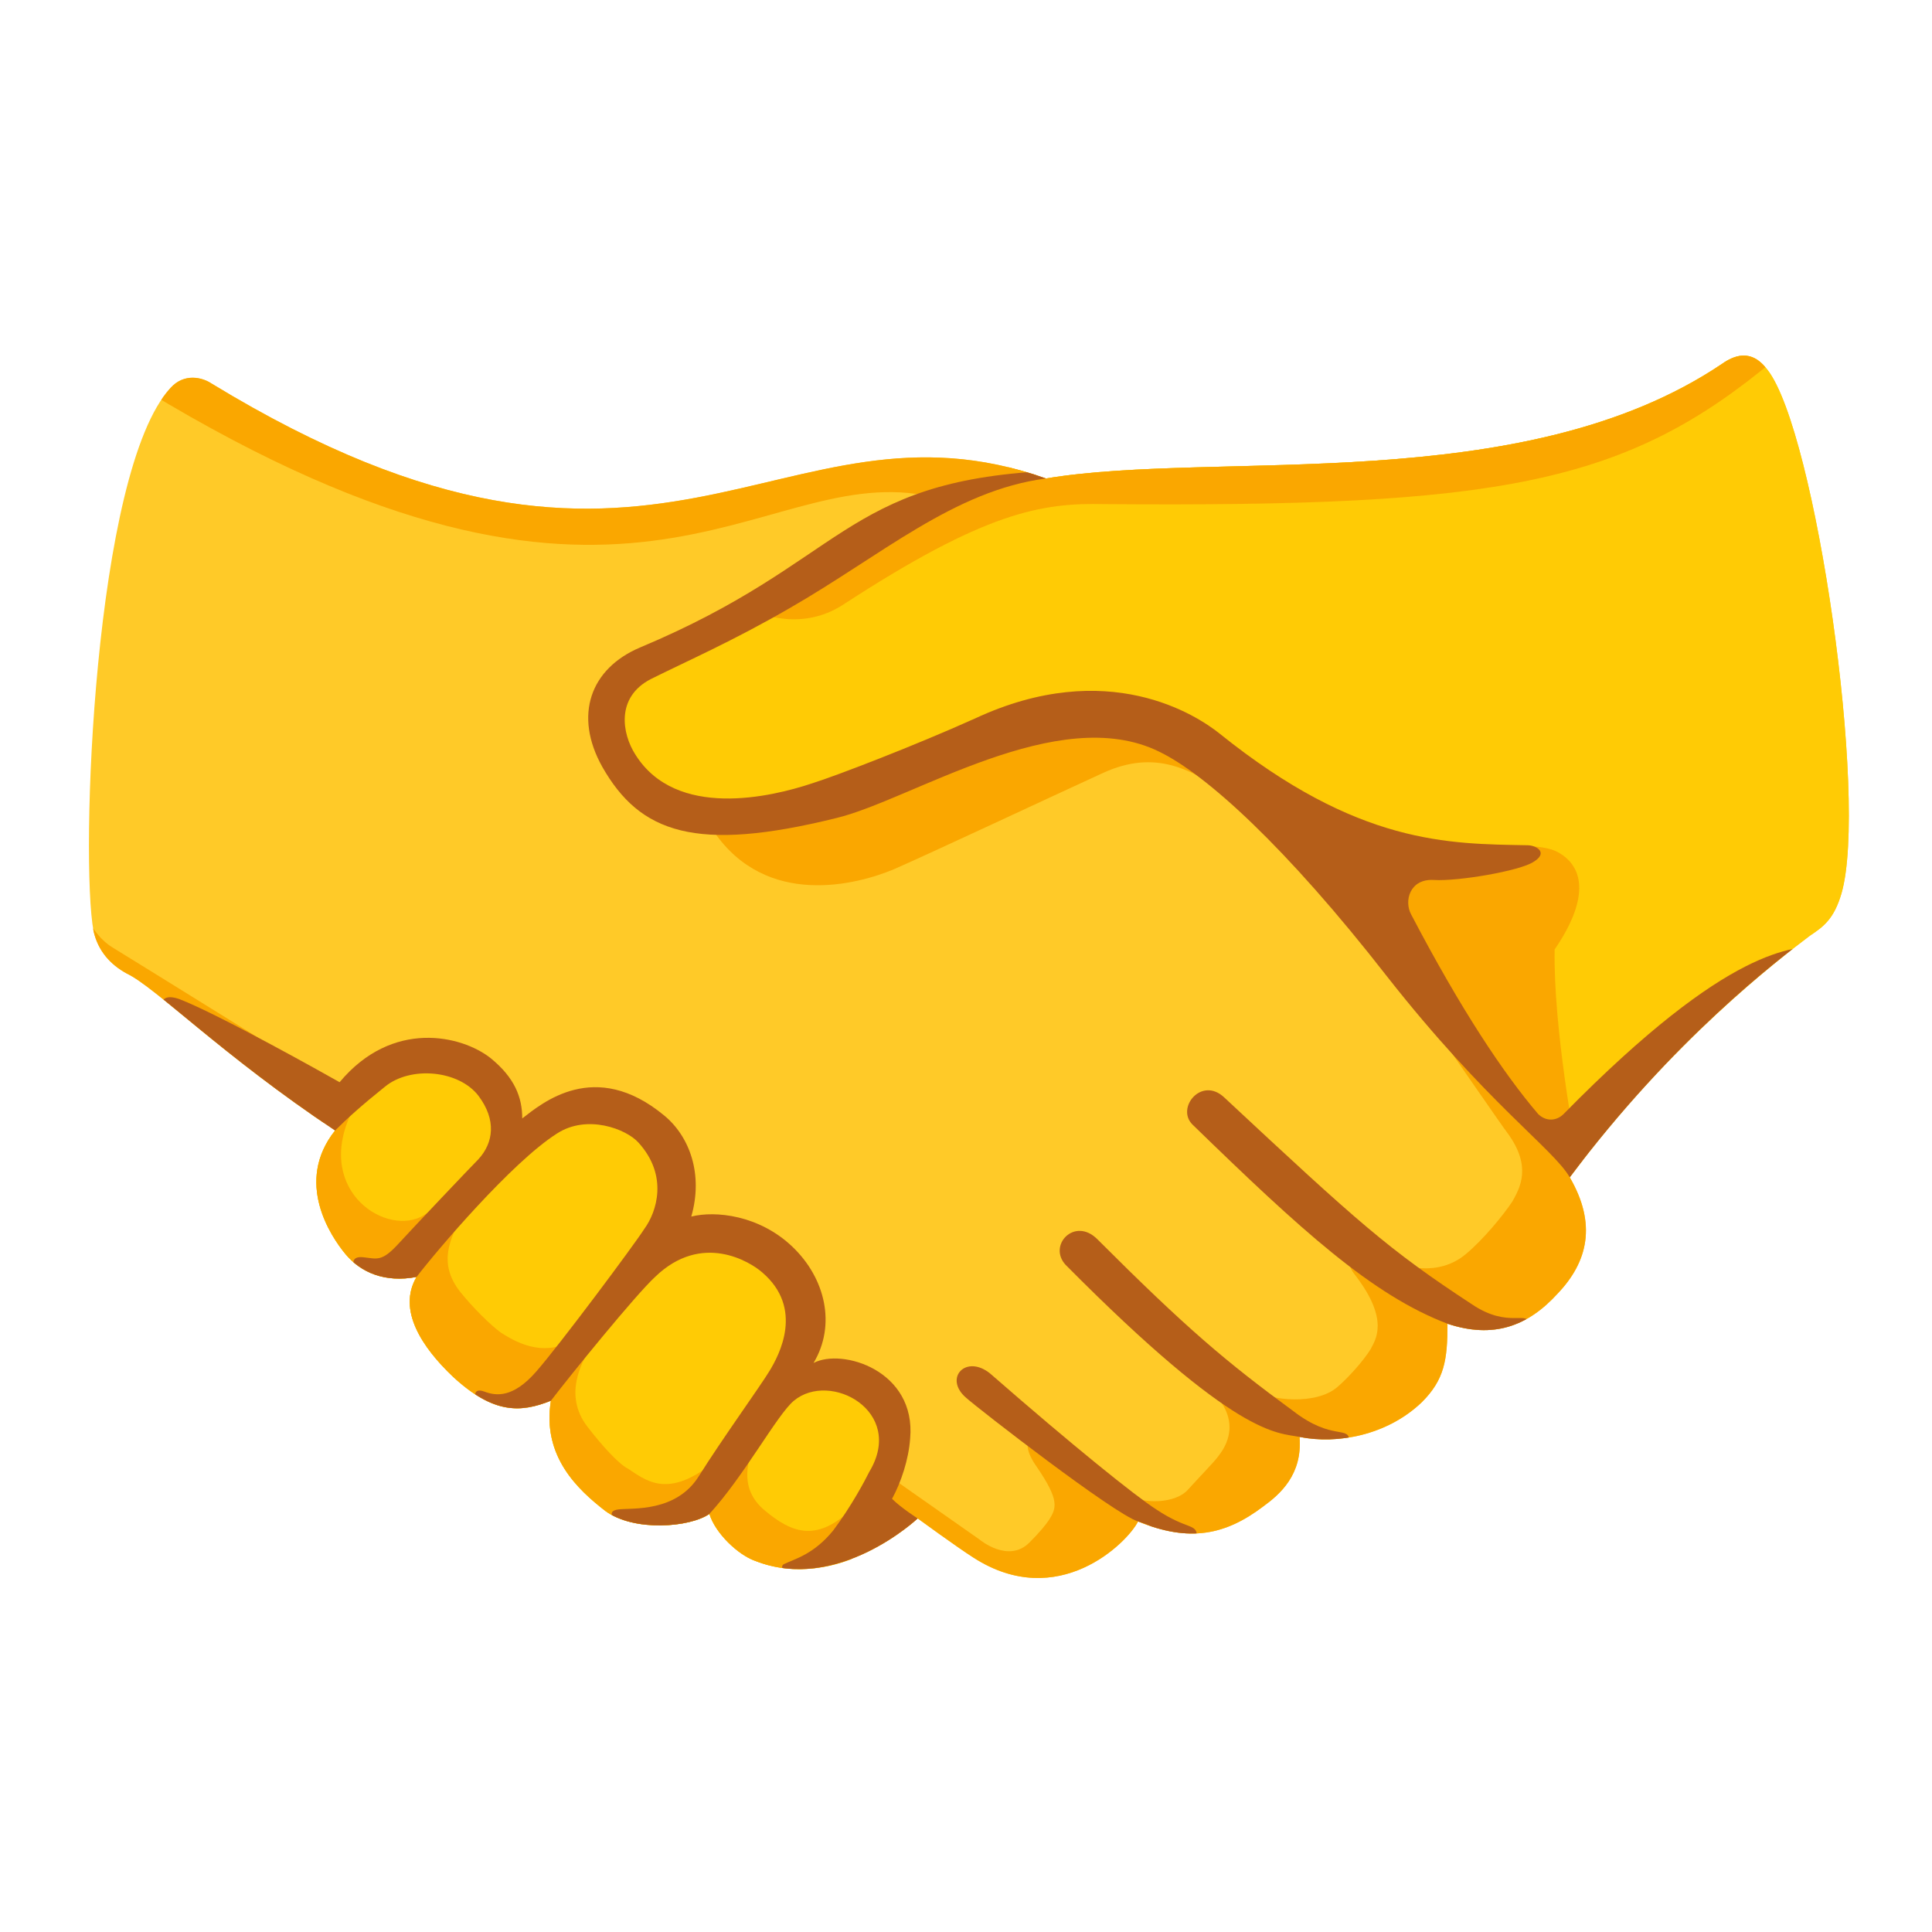
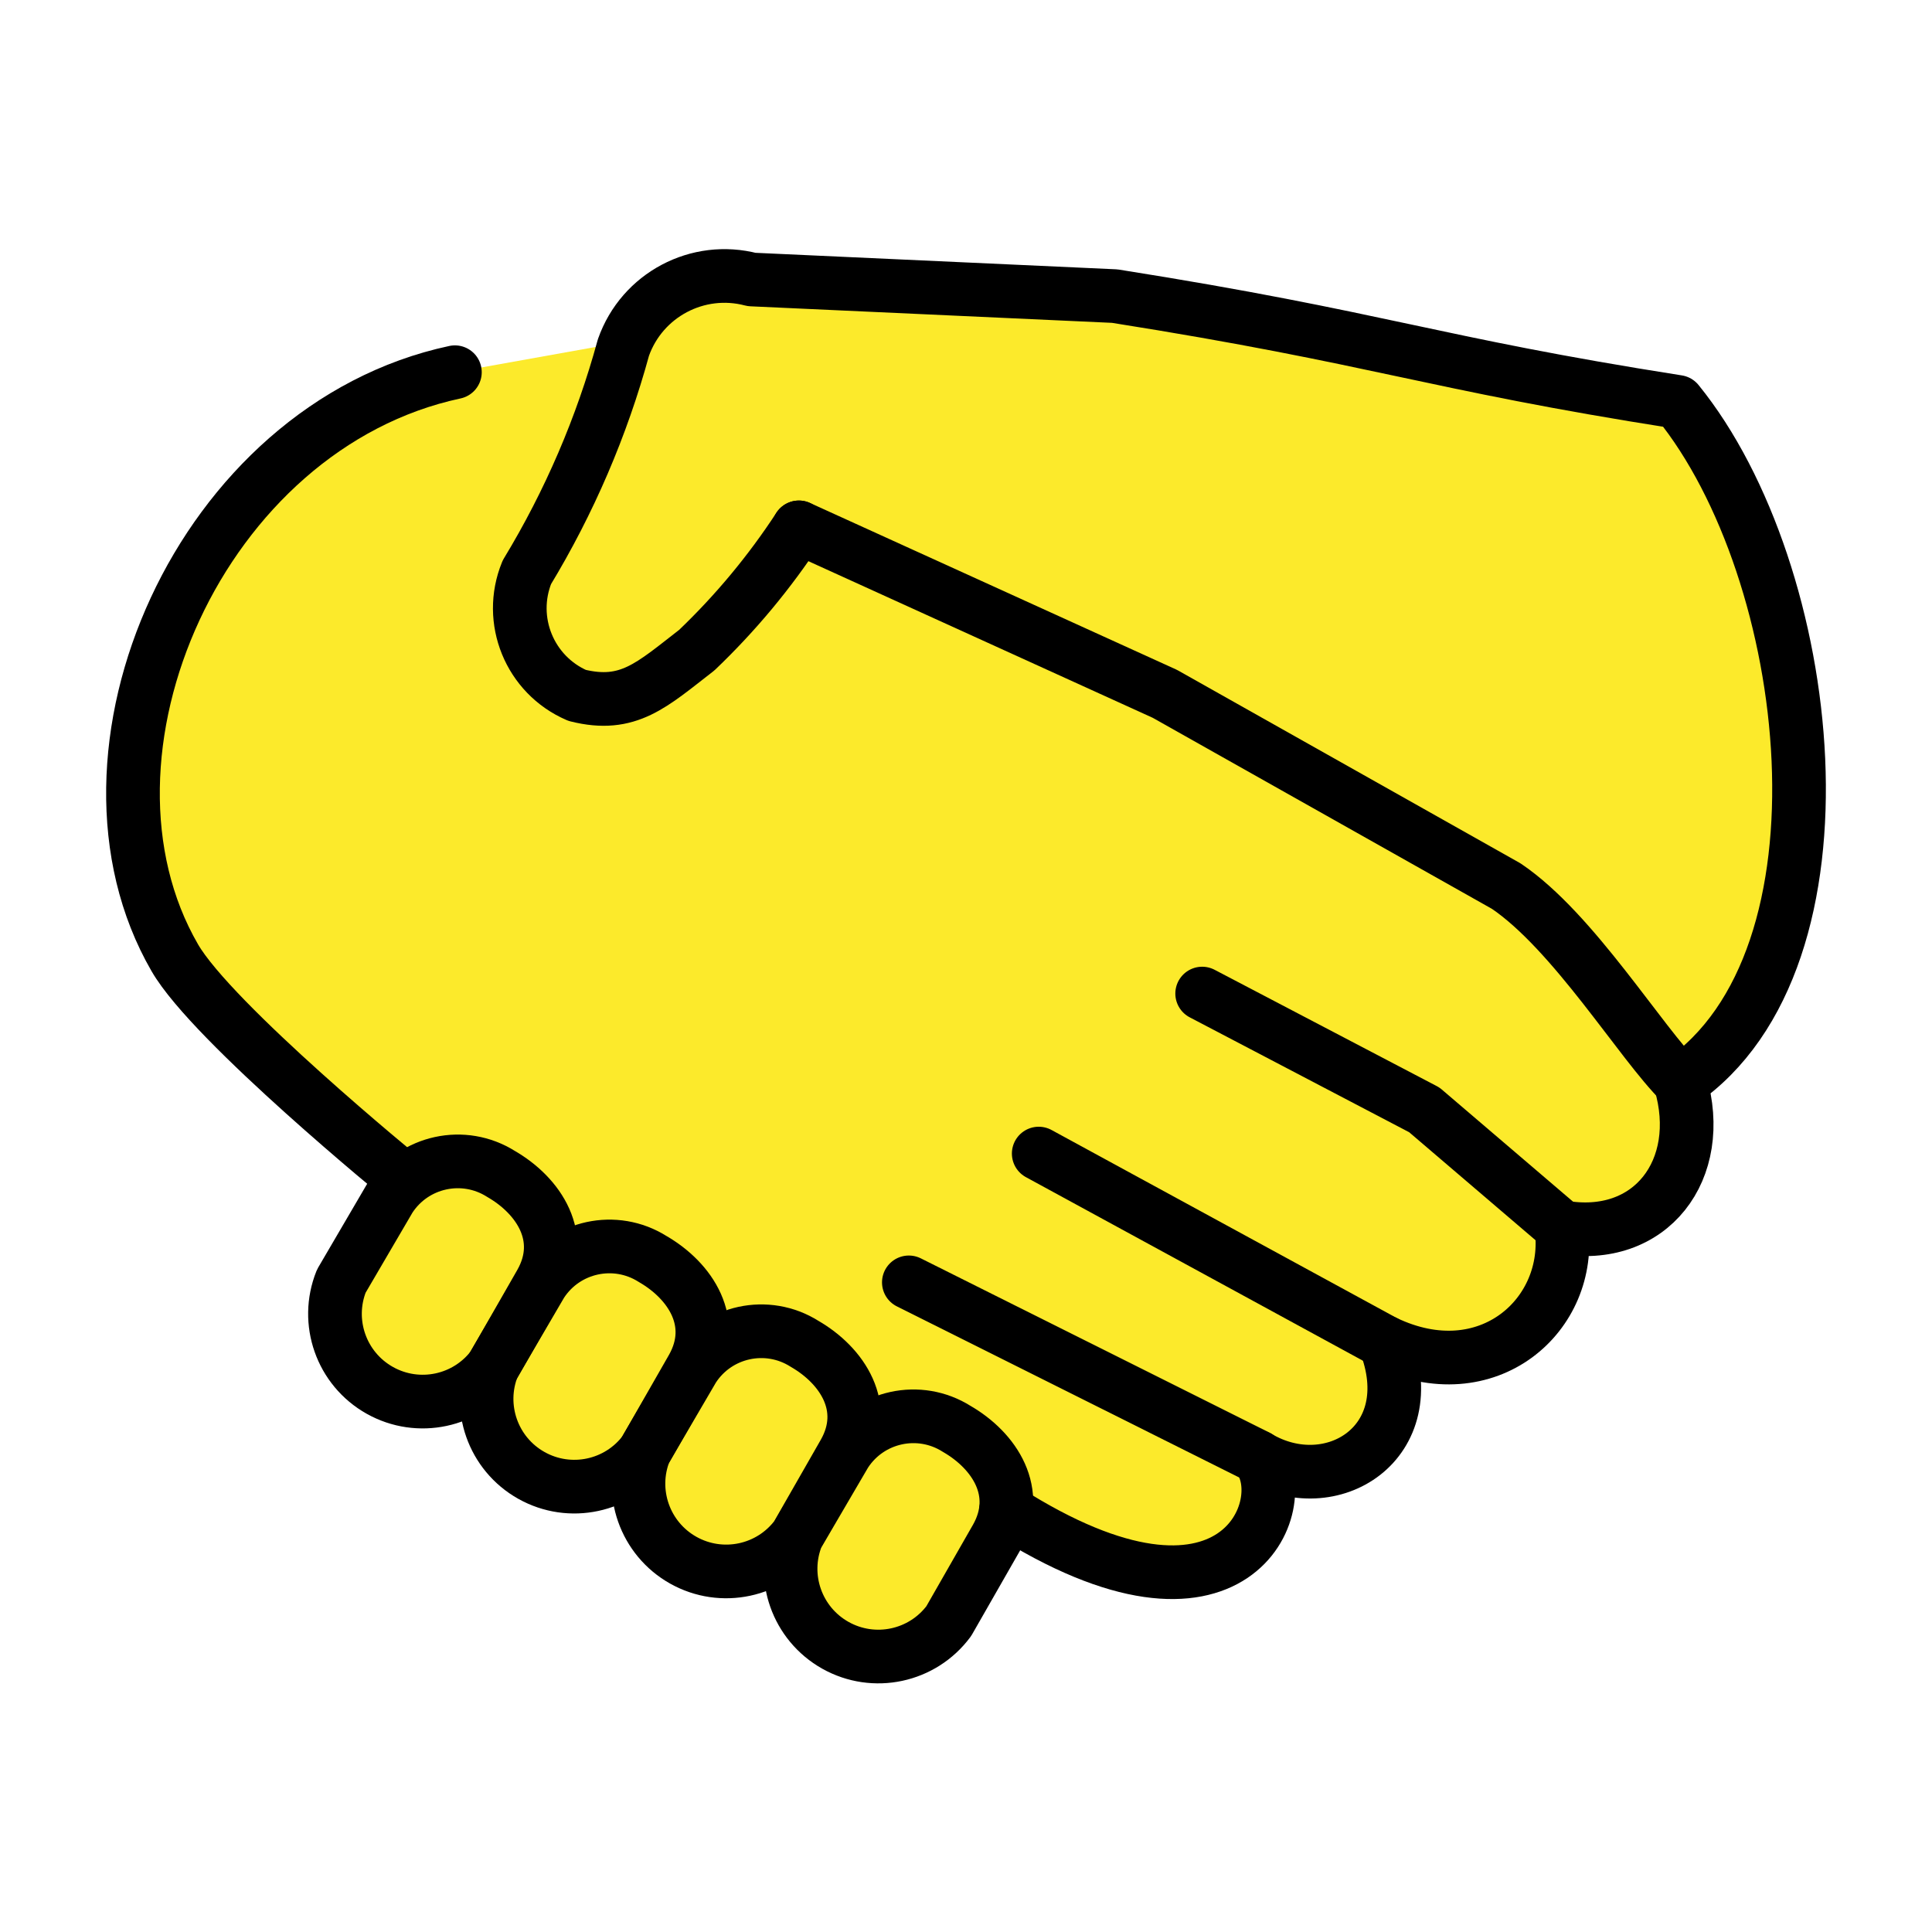
- <svg xmlns="http://www.w3.org/2000/svg" xmlns:xlink="http://www.w3.org/1999/xlink" version="1.1" id="Layer_2_00000161596290238282152640000003633794900323881399_" x="0px" y="0px" viewBox="0 0 128 128" style="enable-background:new 0 0 128 128;" xml:space="preserve">
-   <path id="Lhand_L" style="fill:#FFCA28;" d="M69.3,31.7c11.4-1.9,31.6,1.3,44.8-7.6c1.7-1.2,2.6-0.1,3,0.4  c3.2,4.1,6.7,28.5,4.9,34.7c-0.5,1.7-1.2,2.2-2.1,2.8c-2.1,1.6-9,6.8-15.9,16c1.8,3.1,1.2,5.6-0.8,7.7c-2,2.2-4.3,3-7.3,2  c0,2.4-0.2,3.7-1.7,5.2c-2.3,2.2-5.6,2.8-8.1,2.3c0.2,2.5-1.3,3.8-2.4,4.6c-2.5,1.9-4.9,2.4-8.3,1c-0.7,1.4-5.3,6-10.9,2.4  c-1.1-0.7-3.7-2.6-3.7-2.6s-5.3,5-10.8,2.8c-1.1-0.4-2.6-1.8-3-3.1c-1.3,0.9-5,1.2-6.9-0.2c-1.8-1.4-4.2-3.6-3.6-7.3  c-2,0.8-3.8,0.9-6.5-1.6c-2-1.9-3.7-4.4-2.4-6.6c-2.1,0.4-3.7-0.3-4.7-1.5c-1-1.2-3.4-4.8-0.7-8.2c-7.5-5-11.9-9.5-13.8-10.4  c-1.1-0.6-1.9-1.5-2.2-2.8c-0.9-4.7,0-30.5,5.1-36c0.9-1,2.1-0.7,2.7-0.3C43.7,43.5,51.5,25.4,69.3,31.7z" />
-   <g id="Rhand_L">
-     <path style="fill:#FFCB05;" d="M51,93c2.6-3,3.4-6.7,0.9-9.2c-3.5-3.4-6.3-2.1-8.9-0.8c2.6-2.9,2.2-6.4-0.1-8.4   C39.5,71.7,36,74,33,77c0.6-2,1.7-2.7-0.9-5.7c-2.4-2.7-8.4-0.3-9.9,3.6c-2.7,3.4-0.3,7,0.7,8.2s2.6,1.9,4.7,1.5   c-1.3,2.2,0.4,4.7,2.4,6.6c2.7,2.5,4.5,2.4,6.5,1.6c-0.6,3.7,1.8,5.9,3.6,7.3c1.9,1.4,5.6,1.1,6.9,0.2c0.4,1.3,1.9,2.7,3,3.1   c2.3,0.9,4.6,0.6,6.4-0.1c2.9-3.7,4.2-9.2,1.1-11.6C55.2,90,53,91,51,93z" />
-     <path style="fill:#FFCB05;" d="M117.1,24.5c-0.4-0.5-1.3-1.6-3-0.4c-13.2,8.9-33.4,5.7-44.8,7.6c-2.4,0-3.7,0.1-6.6,1.2   c-4.4,1.7-11.7,7.8-19.5,10.8c-3.6,1.4-4.5,6.8-0.1,9.1c9.3,5,19.5-4.6,29-5.2C80.4,47,87.2,57,92,63c2.9,3.7,7.7,10,12,15   c6.4-8.7,13.9-14.5,15.9-16c0.9-0.6,1.6-1.1,2.1-2.8C123.8,53,120.3,28.6,117.1,24.5z" />
-   </g>
-   <g id="Lhand_L_00000022558525288228140080000016877724492960837023_">
-     <g>
-       <defs>
-         <path id="SVGID_1_" d="M69.3,31.7c11.4-1.9,31.6,1.3,44.8-7.6c1.7-1.2,2.6-0.1,3,0.4c3.2,4.1,6.7,28.5,4.9,34.7     c-0.5,1.7-1.2,2.2-2.1,2.8c-2.1,1.6-9,6.8-15.9,16c1.8,3.1,1.2,5.6-0.8,7.7c-2,2.2-4.3,3-7.3,2c0,2.4-0.2,3.7-1.7,5.2     c-2.3,2.2-5.6,2.8-8.1,2.3c0.2,2.5-1.3,3.8-2.4,4.6c-2.5,1.9-4.9,2.4-8.3,1c-0.7,1.4-5.3,6-10.9,2.4c-1.1-0.7-3.7-2.6-3.7-2.6     s-5.3,5-10.8,2.8c-1.1-0.4-2.6-1.8-3-3.1c-1.3,0.9-5,1.2-6.9-0.2c-1.8-1.4-4.2-3.6-3.6-7.3c-2,0.8-3.8,0.9-6.5-1.6     c-2-1.9-3.7-4.4-2.4-6.6c-2.1,0.4-3.7-0.3-4.7-1.5c-1-1.2-3.4-4.8-0.7-8.2c-7.5-5-11.9-9.5-13.8-10.4c-1.1-0.6-1.9-1.5-2.2-2.8     c-0.9-4.7,0-30.5,5.1-36c0.9-1,2.1-0.7,2.7-0.3C43.7,43.5,51.5,25.4,69.3,31.7z" />
-       </defs>
-       <clipPath id="SVGID_00000050659491665063980300000008230102799415962294_">
-         <use xlink:href="#SVGID_1_" style="overflow:visible;" />
-       </clipPath>
-       <g style="clip-path:url(#SVGID_00000050659491665063980300000008230102799415962294_);">
-         <path style="fill:#FAA700;" d="M22.5,72.1c0,0-14-8.7-15-9.3s-1.6-1.6-2.3-3s-0.8,1.4-0.8,1.4l12.2,17.5c2.2-1.9,4.4-3.8,6.6-5.9     C23,72.3,22.5,72.1,22.5,72.1z" />
-         <path style="fill:#FAA700;" d="M105.1,77.5c-4.7-1.9-5.9-8.2-10.5-10c1.9,2.7,4.7,6.8,5.3,7.6c1.6,2.2,0.8,3.6,0.3,4.5     c-0.6,0.9-1.9,2.5-3.1,3.5c-1.8,1.5-4.2,0.9-5.3,0.2c-1.1-0.7-3.3-0.4-2,1.2c2.3,3,1.3,4.3,1,4.9c-0.5,0.8-1.5,1.9-2.2,2.5     c-1.4,1.2-4.4,0.9-5.5,0.2c-1.1-0.7-3.6-0.9-2.5,0.4c1.7,2,0.4,3.6,0.1,4s-1,1.1-2,2.2c-0.8,0.9-2.9,1-4.1,0.3     c-0.7-0.4-4.2-3.3-5-3.8s-2.4-0.1-0.9,2c1.5,2.2,1.3,2.7,0.8,3.5c-0.2,0.3-0.6,0.8-1.3,1.5c-1.4,1.4-3.3-0.2-3.3-0.2l-5.7-4     c0,0-0.3,0.2-1.1,0.7c0.3,2.7,1.3,5.4,1.7,8l2.3,0.3l22.4-4.3l23.8-18.2L105.1,77.5z" />
-         <path style="fill:#FAA700;" d="M80.8,52.2c-1.9-1.1-4.2-2.6-7.7-1s-11.6,5.4-13.9,6.4c-2.4,1-8.4,2.6-11.9-2.5     c4.6-1.3,19.8-7,19.8-7l6.8-0.9l5.3,1.9c0,0,1.8,1.4,2.4,2C82.3,51.7,80.8,52.2,80.8,52.2z" />
-         <path style="fill:#FAA700;" d="M78,20.5c-30.6,0.2-68.9,0.4-68.9,0.4l0.6,5c31.8,19.3,40.3,4.9,51.5,6.9     c3.2-0.5,8.8-1.6,10.7-1.8C78.4,27.6,77.6,29.8,78,20.5z" />
-       </g>
+ <svg xmlns="http://www.w3.org/2000/svg" id="emoji" viewBox="0 0 72 72">
+   <g id="color" />
+   <g id="skin">
+     <g id="skin-a">
+       <path fill="#fcea2b" d="M62.622,40.338c.96,3.25-1.109,5.983-4.435,5.392.443,3.249-2.735,6.13-6.579,4.283,1.478,3.766-1.997,5.908-4.731,4.283,1.403,1.698-.813,7.46-9.387,1.994l-1.643-.903L16.509,44.752,15.05,43.95s-7.133-5.822-8.537-8.259c-4.392-7.595.949-19.79,10.44-21.82l7.943-1.424,5.239,7.947,13.074,6.004L56,33.58l3.685,3.768Z" />
+     </g>
+     <g id="skin-b">
+       <path fill="#fcea2b" d="M62.622,40.338c6.721-4.585,5.041-19.03-.099-25.36-9.287-1.459-11-2.362-20.98-3.943l-13.53-.619a3.993,3.993,0,0,0-4.779,2.533,32.857,32.857,0,0,1-3.599,8.378,3.539,3.539,0,0,0,1.872,4.588c1.908.477,2.78-.386,4.46-1.686a25.954,25.954,0,0,0,3.805-4.575l13.64,6.204,12.72,7.164c2.514,1.698,5.012,5.844,6.51,7.321" />
+       <path fill="#fcea2b" d="M31.51,54.15a3.022,3.022,0,0,1,4.144-.9c1.405.812,2.439,2.362,1.478,4.063l-1.774,3.101A3.27,3.27,0,0,1,29.7,57.242l1.81-3.094Z" />
+       <path fill="#fcea2b" d="M25.84,50.98a3.022,3.022,0,0,1,4.144-.9c1.405.812,2.439,2.362,1.478,4.063l-1.774,3.101a3.27,3.27,0,0,1-5.658-3.171l1.81-3.094Z" />
+       <path fill="#fcea2b" d="M20.18,47.82a3.022,3.022,0,0,1,4.144-.9c1.405.812,2.439,2.362,1.478,4.063l-1.774,3.101a3.27,3.27,0,0,1-5.658-3.171l1.81-3.094Z" />
+       <path fill="#fcea2b" d="M14.53,44.65a3.022,3.022,0,0,1,4.144-.9c1.405.812,2.439,2.362,1.478,4.063l-1.774,3.101a3.27,3.27,0,0,1-5.658-3.171l1.81-3.094Z" />
    </g>
  </g>
-   <g id="Lhand_D">
-     <g>
-       <defs>
-         <path id="SVGID_00000136396513572373996840000011219656396816215200_" d="M69.3,31.7c11.4-1.9,31.6,1.3,44.8-7.6     c1.7-1.2,2.6-0.1,3,0.4c3.2,4.1,6.7,28.5,4.9,34.7c-0.5,1.7-1.2,2.2-2.1,2.8c-2.1,1.6-9,6.8-15.9,16c1.8,3.1,1.2,5.6-0.8,7.7     c-2,2.2-4.3,3-7.3,2c0,2.4-0.2,3.7-1.7,5.2c-2.3,2.2-5.6,2.8-8.1,2.3c0.2,2.5-1.3,3.8-2.4,4.6c-2.5,1.9-4.9,2.4-8.3,1     c-0.7,1.4-5.3,6-10.9,2.4c-1.1-0.7-3.7-2.6-3.7-2.6s-5.3,5-10.8,2.8c-1.1-0.4-2.6-1.8-3-3.1c-1.3,0.9-5,1.2-6.9-0.2     c-1.8-1.4-4.2-3.6-3.6-7.3c-2,0.8-3.8,0.9-6.5-1.6c-2-1.9-3.7-4.4-2.4-6.6c-2.1,0.4-3.7-0.3-4.7-1.5c-1-1.2-3.4-4.8-0.7-8.2     c-7.5-5-11.9-9.5-13.8-10.4c-1.1-0.6-1.9-1.5-2.2-2.8c-0.9-4.7,0-30.5,5.1-36c0.9-1,2.1-0.7,2.7-0.3     C43.7,43.5,51.5,25.4,69.3,31.7z" />
-       </defs>
-       <clipPath id="SVGID_00000068674858325689563410000017141700197052902077_">
-         <use xlink:href="#SVGID_00000136396513572373996840000011219656396816215200_" style="overflow:visible;" />
-       </clipPath>
-       <g style="clip-path:url(#SVGID_00000068674858325689563410000017141700197052902077_);">
-         <path style="fill:#B55E19;" d="M22.5,71.7c-0.7-0.4-8-4.5-10.6-5.5c-1.1-0.4-1.3,0.2-1.1,0.6l4.5,5.1c0,0,5.2,4.7,6.9,3     C23,74.1,23.7,72.5,22.5,71.7z" />
-         <path style="fill:#B55E19;" d="M95.9,87.7c-5-1.9-9.7-6.2-16.9-13.2c-1.1-1.1,0.6-3.2,2.1-1.8C90,81,92,82.8,97.5,86.4     c2.5,1.7,3.8,0.3,3.8,1.4c0,0.7-0.7,1.3-2,1.4S95.9,87.7,95.9,87.7z" />
-         <path style="fill:#B55E19;" d="M86.1,95.2c-1.5-0.3-4.1,0.1-15.5-11.4c-1.2-1.3,0.6-3.2,2.1-1.7c5.9,5.9,8.5,8.1,13,11.4     c2.6,2,3.7,0.9,3.7,2C89.4,96.3,86.1,95.2,86.1,95.2z" />
-         <path style="fill:#B55E19;" d="M75.4,100.8c-1.6-0.5-10.5-7.4-11.4-8.2c-1.5-1.3,0-2.9,1.6-1.6c5.5,4.8,9.6,8.1,11,9     c2.1,1.4,2.7,0.9,2.7,1.8C79.3,102.7,77,101.3,75.4,100.8z" />
-       </g>
-     </g>
-   </g>
-   <g id="Rhand_M">
-     <g>
-       <defs>
-         <path id="SVGID_00000026881304492132840420000002662522521691577738_" d="M69.3,31.7c11.4-1.9,31.6,1.3,44.8-7.6     c1.7-1.2,2.6-0.1,3,0.4c3.2,4.1,6.7,28.5,4.9,34.7c-0.5,1.7-1.2,2.2-2.1,2.8c-2.1,1.6-9,6.8-15.9,16c1.8,3.1,1.2,5.6-0.8,7.7     c-2,2.2-4.3,3-7.3,2c0,2.4-0.2,3.7-1.7,5.2c-2.3,2.2-5.6,2.8-8.1,2.3c0.2,2.5-1.3,3.8-2.4,4.6c-2.5,1.9-4.9,2.4-8.3,1     c-0.7,1.4-5.3,6-10.9,2.4c-1.1-0.7-3.7-2.6-3.7-2.6s-5.3,5-10.8,2.8c-1.1-0.4-2.6-1.8-3-3.1c-1.3,0.9-5,1.2-6.9-0.2     c-1.8-1.4-4.2-3.6-3.6-7.3c-2,0.8-3.8,0.9-6.5-1.6c-2-1.9-3.7-4.4-2.4-6.6c-2.1,0.4-3.7-0.3-4.7-1.5c-1-1.2-3.4-4.8-0.7-8.2     c-7.5-5-11.9-9.5-13.8-10.4c-1.1-0.6-1.9-1.5-2.2-2.8c-0.9-4.7,0-30.5,5.1-36c0.9-1,2.1-0.7,2.7-0.3     C43.7,43.5,51.5,25.4,69.3,31.7z" />
-       </defs>
-       <clipPath id="SVGID_00000070815473304232962190000001698117849715451524_">
-         <use xlink:href="#SVGID_00000026881304492132840420000002662522521691577738_" style="overflow:visible;" />
-       </clipPath>
-       <g style="clip-path:url(#SVGID_00000070815473304232962190000001698117849715451524_);">
-         <path style="fill:#FAA700;" d="M115.1,20.4c0,0-16.8,0-37.1,0.1c-0.4,9.3-11.2,9.6-17.8,13c-2.9,2.1-10.4,6.9-10.4,6.9     s3,1.6,6-0.3c9.5-6.2,13.2-6.8,17.4-6.7c26.2,0.2,34.5-1.3,44.4-9.6C119.2,22.5,115,20.5,115.1,20.4z" />
-         <path style="fill:#FAA700;" d="M58.1,98.6c-0.5,0.3-1.1,0.8-1.8,1.5c-2.3,2.1-3.9,1.4-5.6,0c-1.7-1.4-1.2-3.1-0.8-4.3     c0.4-1.2-0.4-0.5-2.9,1.3c-2.9,2.2-4.3,0.9-5.4,0.2c-0.6-0.3-1.7-1.5-2.7-2.8c-1.6-2.1-0.3-4.3,0.1-5s0.1-1.4-1.1-0.7     c-2,1.2-3.9,0-4.7-0.5c-0.7-0.5-1.9-1.7-2.7-2.7c-1.6-2-0.5-3.7-0.1-4.7s-0.5-1.6-2.3-0.4c-2.4,1.5-7.2-1.5-4.9-6.6     c0.2-0.5-0.4-0.9-1,1c-2.2,2.1-3.4,1.9-5.6,3.8l0.8,1.1l11,13.6l17.4,11.4l14,1.9C59.4,104,58.4,101.3,58.1,98.6z" />
-         <path style="fill:#FAA700;" d="M105.1,77.5l-0.7-1.5c0,0-1.5-7.9-1.4-13.1c2.4-3.5,1.9-5.6,0.1-6.5c-1.8-0.8-5.3,0.1-8.6-0.5     L89.9,58l3,7c0,0,0.7,1,1.7,2.4C99.2,69.2,100.4,75.6,105.1,77.5z" />
-       </g>
-     </g>
-   </g>
-   <g id="Rhand_D">
-     <g>
-       <defs>
-         <path id="SVGID_00000062879743151189861620000003395942956702172582_" d="M69.3,31.7c11.4-1.9,31.6,1.3,44.8-7.6     c1.7-1.2,2.6-0.1,3,0.4c3.2,4.1,6.7,28.5,4.9,34.7c-0.5,1.7-1.2,2.2-2.1,2.8c-2.1,1.6-9,6.8-15.9,16c1.8,3.1,1.2,5.6-0.8,7.7     c-2,2.2-4.3,3-7.3,2c0,2.4-0.2,3.7-1.7,5.2c-2.3,2.2-5.6,2.8-8.1,2.3c0.2,2.5-1.3,3.8-2.4,4.6c-2.5,1.9-4.9,2.4-8.3,1     c-0.7,1.4-5.3,6-10.9,2.4c-1.1-0.7-3.7-2.6-3.7-2.6s-5.3,5-10.8,2.8c-1.1-0.4-2.6-1.8-3-3.1c-1.3,0.9-5,1.2-6.9-0.2     c-1.8-1.4-4.2-3.6-3.6-7.3c-2,0.8-3.8,0.9-6.5-1.6c-2-1.9-3.7-4.4-2.4-6.6c-2.1,0.4-3.7-0.3-4.7-1.5c-1-1.2-3.4-4.8-0.7-8.2     c-7.5-5-11.9-9.5-13.8-10.4c-1.1-0.6-1.9-1.5-2.2-2.8c-0.9-4.7,0-30.5,5.1-36c0.9-1,2.1-0.7,2.7-0.3     C43.7,43.5,51.5,25.4,69.3,31.7z" />
-       </defs>
-       <clipPath id="SVGID_00000044900857984647587650000011842617158733516931_">
-         <use xlink:href="#SVGID_00000062879743151189861620000003395942956702172582_" style="overflow:visible;" />
-       </clipPath>
-       <g style="clip-path:url(#SVGID_00000044900857984647587650000011842617158733516931_);">
-         <path style="fill:#B55E19;" d="M120.6,62.6c-1.8,0.3-5.8-0.2-17,11.2c-0.5,0.5-1.2,0.5-1.7,0c-2.3-2.7-5.1-6.9-8.4-13.2     c-0.5-0.9-0.1-2.4,1.5-2.3c1.6,0.1,5.7-0.6,6.6-1.2c1-0.6,0.2-1.1-0.4-1.1C96,55.9,90,56,80.8,48.6c-1.5-1.2-7.4-5.1-16.2-1     c-4,1.8-9.2,3.8-10.8,4.3c-2.7,0.9-9,2.4-11.7-1.9c-0.9-1.4-1.3-3.8,1-5c2.4-1.2,5.4-2.5,9.2-4.7c6.1-3.5,10.9-7.8,17-8.6     c0.6-1,0.6-0.6,0.1-0.5c-13.6,0.7-13.4,6-27,11.7c-3.3,1.4-4.4,4.5-2.5,7.9c2.5,4.4,6.2,5.7,15.5,3.4c5-1.2,14.7-7.7,21.4-4.4     c3.1,1.5,8.4,6.3,15.1,14.9c6.6,8.4,11,11.4,12.1,13.3c2.7,0.6,9-5.2,9-5.2L120.6,62.6z" />
-         <path style="fill:#B55E19;" d="M22.5,71.7c3.5-4.2,8.1-3.1,10-1.6c1.6,1.3,2.1,2.6,2.1,4c1.3-1,4.8-4,9.4-0.2     c1.7,1.4,2.6,3.9,1.8,6.7c1.6-0.4,4.5-0.1,6.7,2s2.9,5.2,1.4,7.7c1.9-1,6.8,0.5,6.4,5c-0.1,1.4-0.6,2.9-1.2,4     c0.6,0.6,1.7,1.3,1.7,1.3l0.2,2.9c0,0-7.1,0.9-7.8,1.1c-0.8,0.2-1.8-0.8-1.2-1c0.6-0.3,1.9-0.6,3.2-2.2c1.2-1.6,2.1-3.3,2.4-3.9     c2.4-4-2.6-6.7-5-4.7c-1.1,0.9-3.3,5-5.6,7.5c-3.2,3.7-5.8,0.8-6,0.6c-0.3-0.2-0.9-0.8,0-0.9s3.8,0.2,5.3-2.2     c1.5-2.4,4.1-6,4.7-7s2.3-4.1-0.5-6.5c-0.8-0.7-4-2.7-7.1,0.3c-1.3,1.2-5.6,6.5-6.9,8.2c-1.3,1.7-3.8,1.5-4.8,0.2     c-0.3-0.4-0.4-1.1,0.4-0.8c0.8,0.3,1.9,0.4,3.4-1.3c1.5-1.7,6.5-8.4,7.2-9.5c0.8-1.1,1.6-3.5-0.4-5.7c-0.8-0.9-3.4-1.9-5.4-0.6     c-3,1.9-8,7.8-9.3,9.5s-3.7-0.1-4-0.5s-0.3-0.9,0.5-0.8c0.9,0.1,1.2,0.3,2.3-0.9s4.8-5.1,5.3-5.6c1-1.1,1.2-2.6,0-4.2     c-1.3-1.7-4.5-2-6.2-0.6c-1.5,1.2-2.5,2.1-3.3,2.9C21.5,74,21.5,72.9,22.5,71.7z" />
-       </g>
-     </g>
+   <g id="line">
+     <path fill="none" stroke="#000" stroke-linecap="round" stroke-linejoin="round" stroke-width="2" d="M15.05,43.95s-7.133-5.822-8.537-8.259c-4.392-7.595.949-19.79,10.44-21.82" />
+     <path fill="none" stroke="#000" stroke-linecap="round" stroke-linejoin="round" stroke-width="2" d="M38.71,42.99,51.6,50.011" />
+     <path fill="none" stroke="#000" stroke-linecap="round" stroke-linejoin="round" stroke-width="2" d="M33.87,47.79l13,6.498" />
+     <path fill="none" stroke="#000" stroke-linecap="round" stroke-linejoin="round" stroke-width="2" d="M58.18,45.72l-5.1-4.358-8.279-4.335" />
+     <path fill="none" stroke="#000" stroke-linecap="round" stroke-linejoin="round" stroke-width="2" d="m29.772 19.654 13.64 6.204 12.72 7.164c2.514 1.698 5.012 5.844 6.51 7.321" />
+     <path fill="none" stroke="#000" stroke-linecap="round" stroke-linejoin="round" stroke-width="2" d="M37.49,56.29c8.574,5.466,10.79-.295,9.387-1.994,2.734,1.625,6.209-.517,4.731-4.283,3.844,1.847,7.022-1.034,6.579-4.283,3.326.591,5.395-2.142,4.435-5.392,6.721-4.585,5.041-19.03-.099-25.36-9.287-1.459-11-2.362-20.98-3.943l-13.53-.619a3.993,3.993,0,0,0-4.779,2.533,32.857,32.857,0,0,1-3.599,8.378,3.539,3.539,0,0,0,1.872,4.588c1.908.477,2.78-.386,4.46-1.686a25.954,25.954,0,0,0,3.805-4.575" />
+     <path fill="none" stroke="#000" stroke-linecap="round" stroke-linejoin="round" stroke-width="2" d="M31.51,54.15a3.022,3.022,0,0,1,4.144-.9c1.405.812,2.439,2.362,1.478,4.063l-1.774,3.101A3.27,3.27,0,0,1,29.7,57.242l1.81-3.094Z" />
+     <path fill="none" stroke="#000" stroke-linecap="round" stroke-linejoin="round" stroke-width="2" d="M25.84,50.98a3.022,3.022,0,0,1,4.144-.9c1.405.812,2.439,2.362,1.478,4.063l-1.774,3.101a3.27,3.27,0,0,1-5.658-3.171l1.81-3.094Z" />
+     <path fill="none" stroke="#000" stroke-linecap="round" stroke-linejoin="round" stroke-width="2" d="M20.18,47.82a3.022,3.022,0,0,1,4.144-.9c1.405.812,2.439,2.362,1.478,4.063l-1.774,3.101a3.27,3.27,0,0,1-5.658-3.171l1.81-3.094Z" />
+     <path fill="none" stroke="#000" stroke-linecap="round" stroke-linejoin="round" stroke-width="2" d="M14.53,44.65a3.022,3.022,0,0,1,4.144-.9c1.405.812,2.439,2.362,1.478,4.063l-1.774,3.101a3.27,3.27,0,0,1-5.658-3.171l1.81-3.094Z" />
  </g>
</svg>
